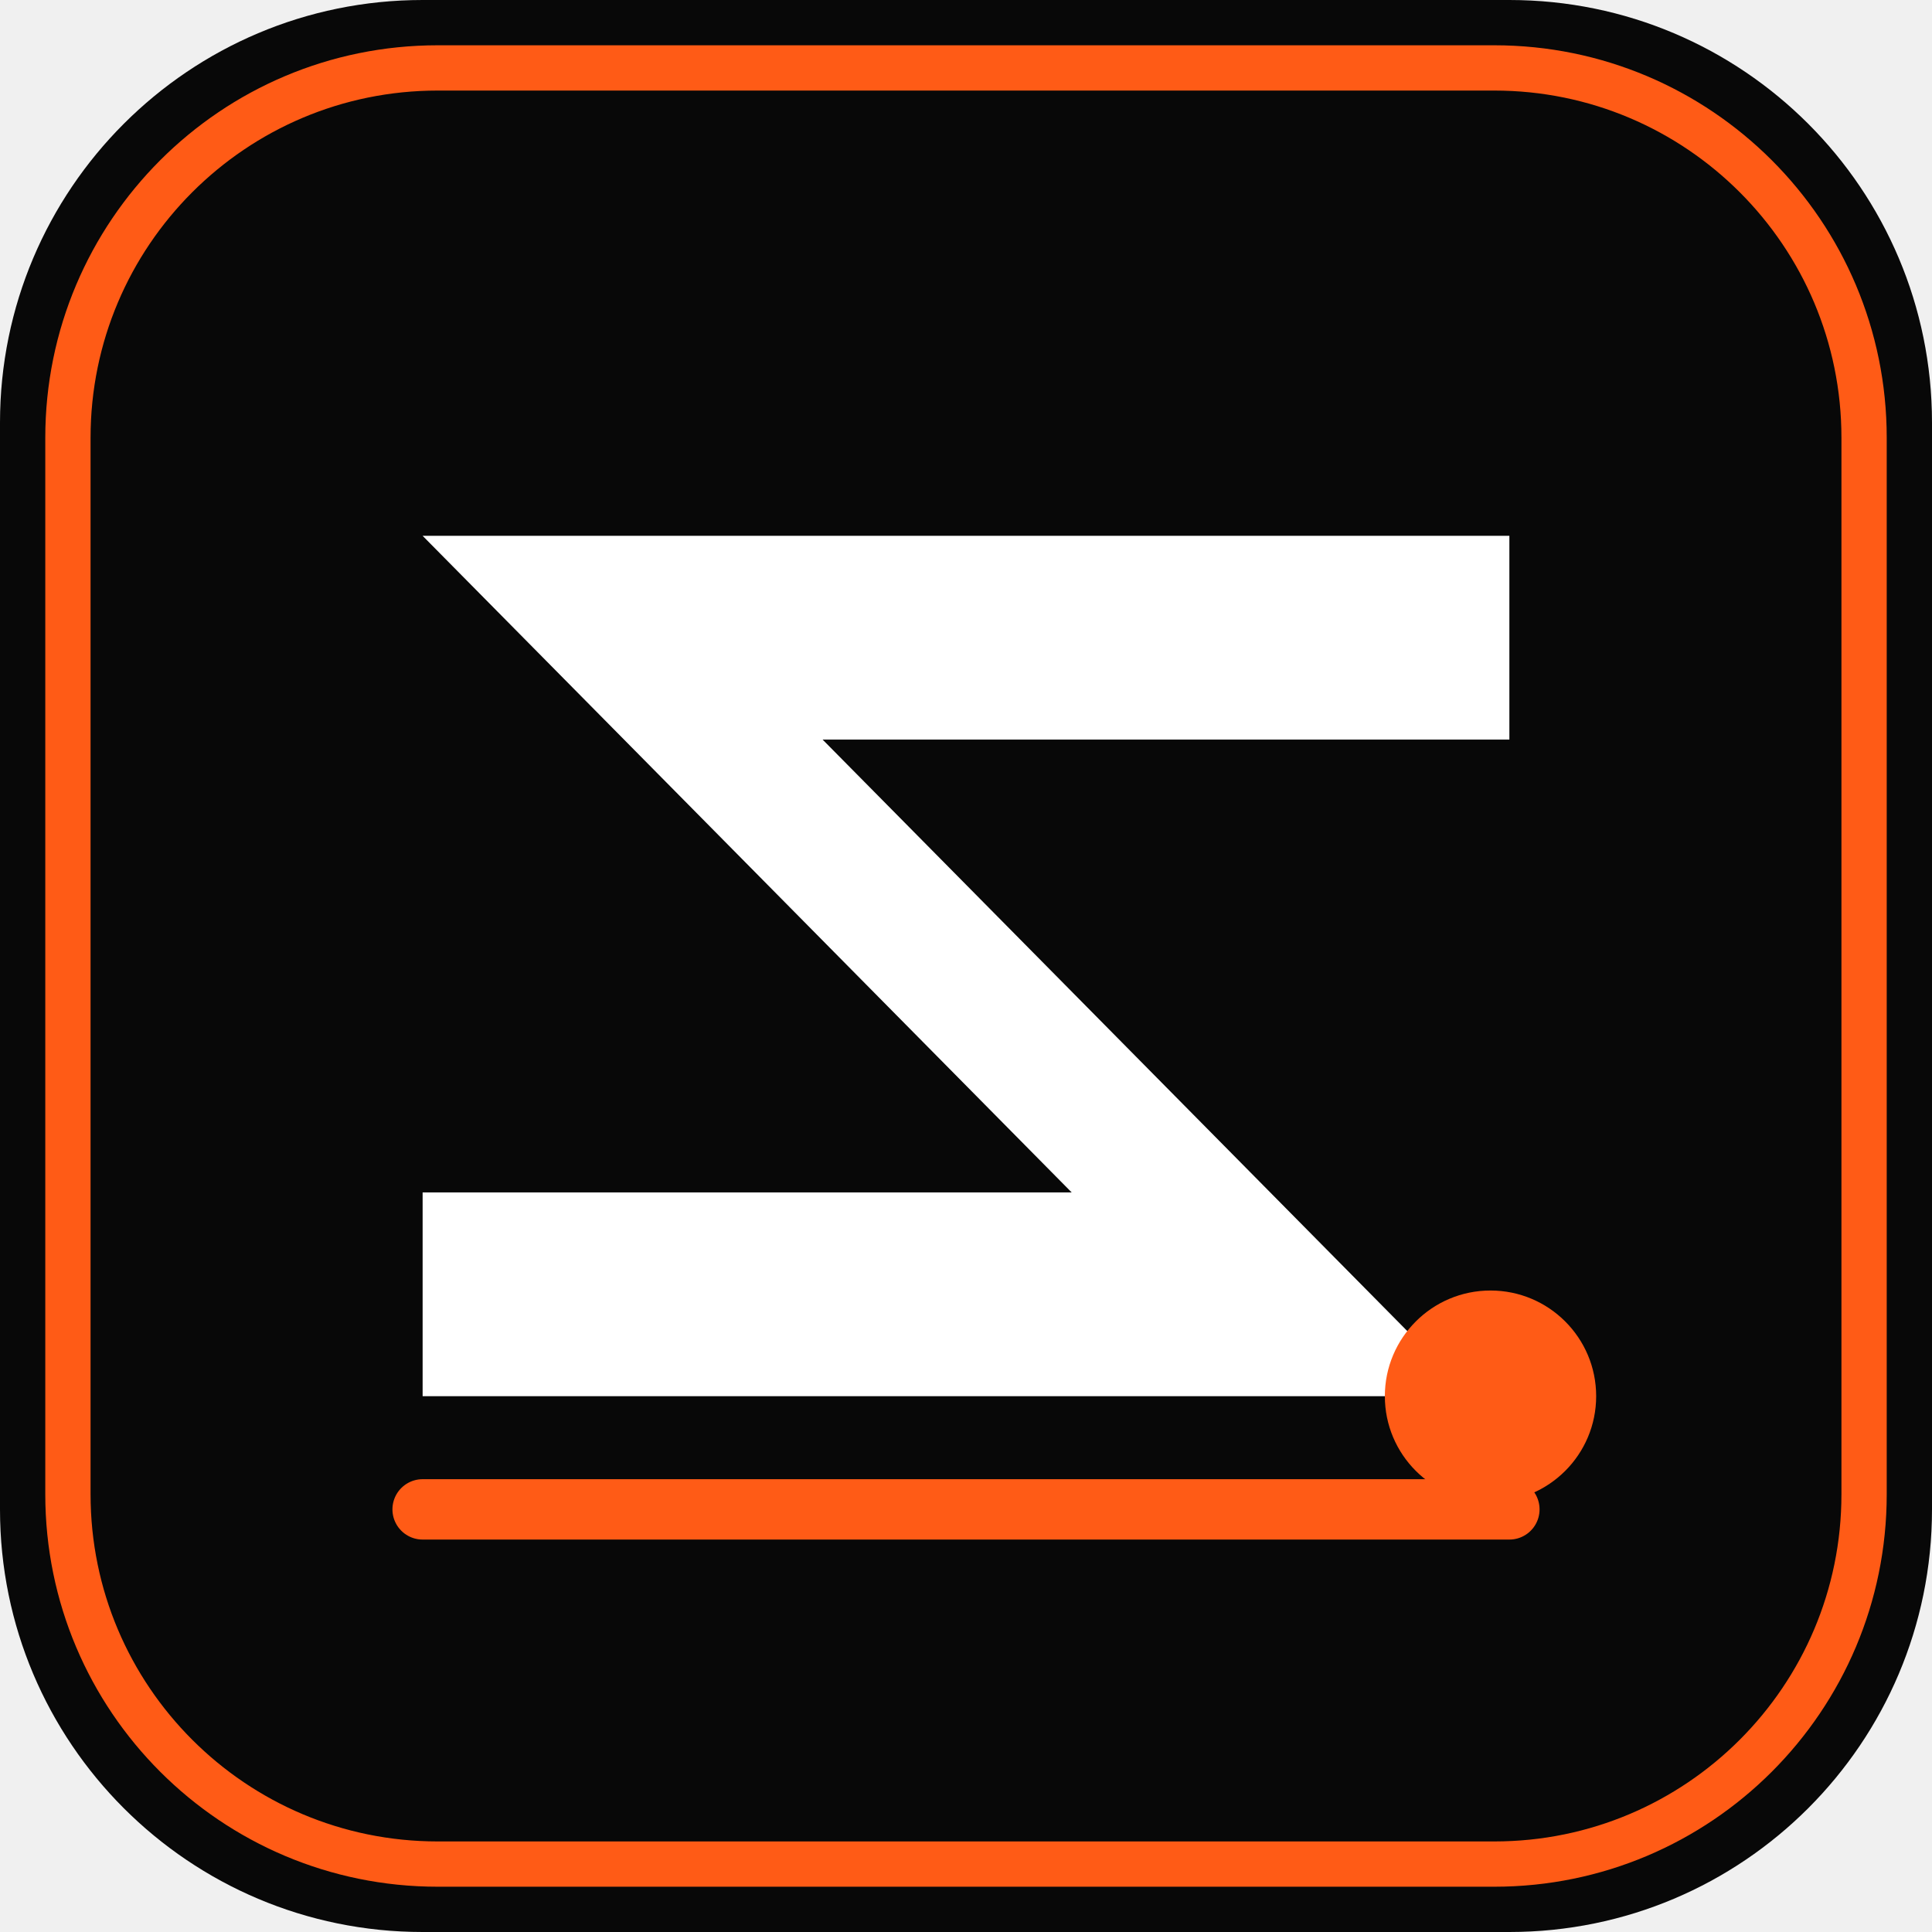
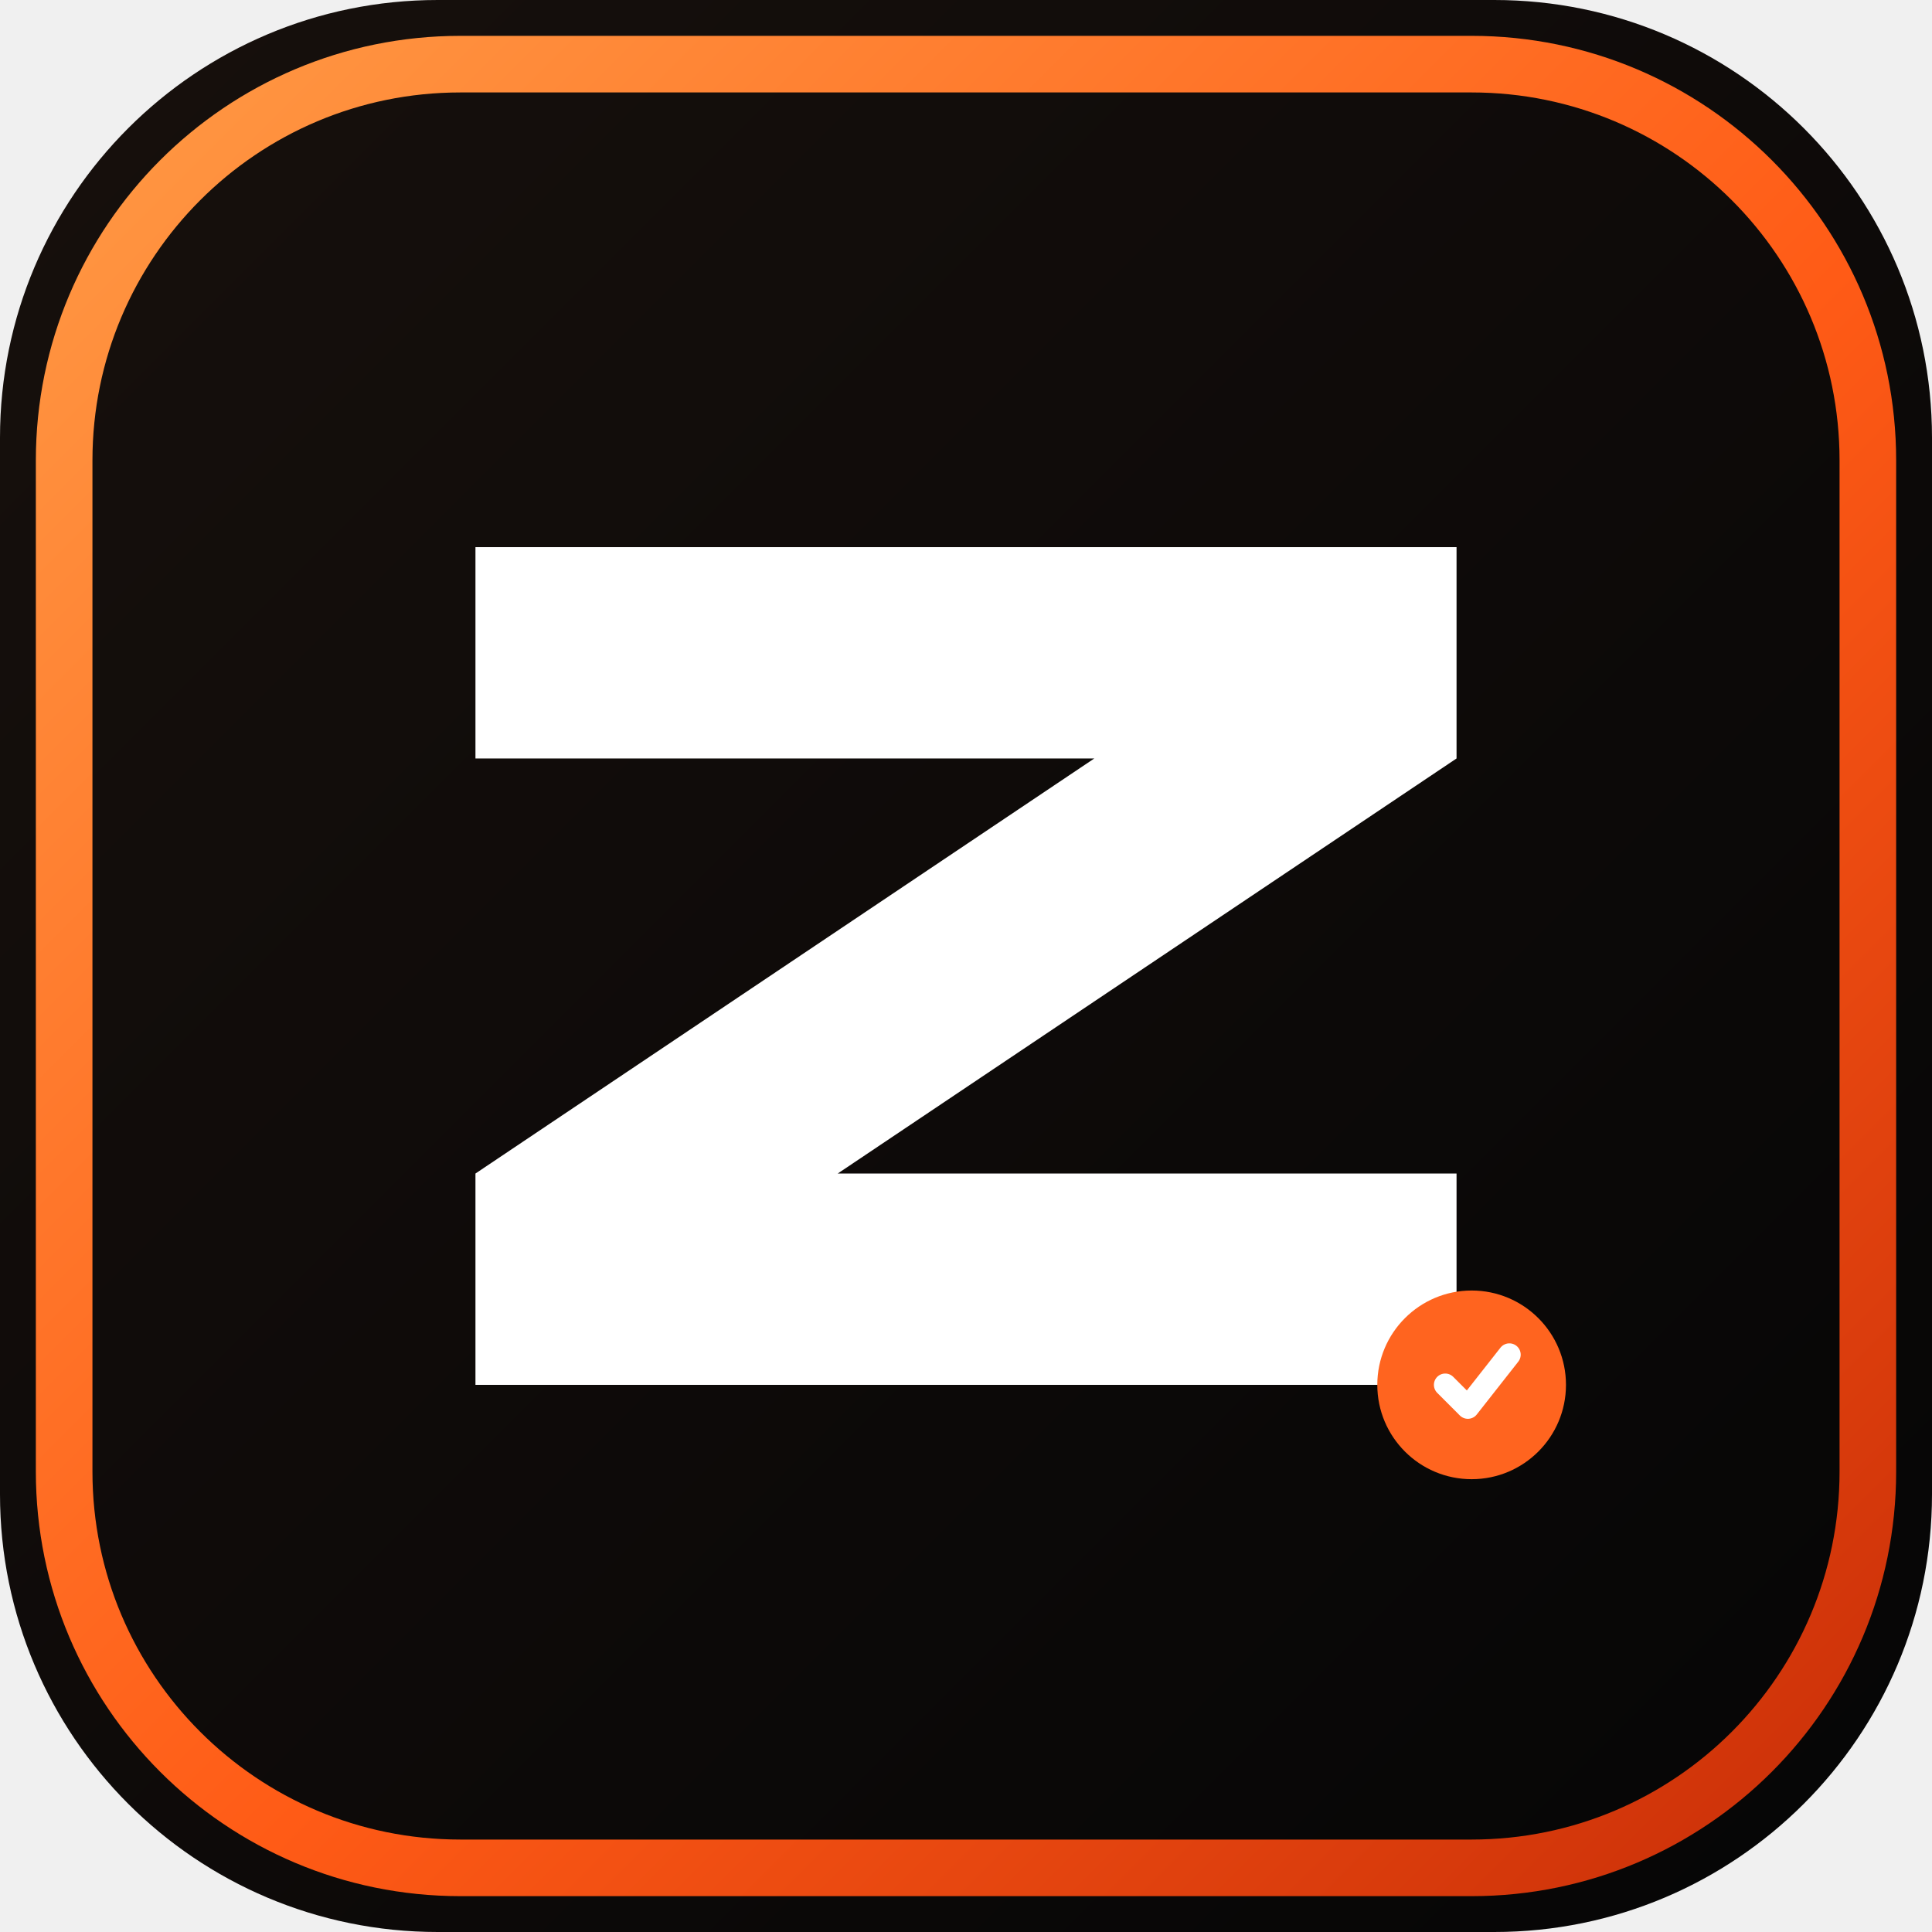
<svg xmlns="http://www.w3.org/2000/svg" viewBox="0 0 512 512">
-   <rect width="512" height="512" rx="112" fill="#080808" />
-   <rect x="18" y="18" width="476" height="476" rx="98" fill="none" stroke="#ff5b16" stroke-width="12" />
-   <path d="M112 142h288v54H218L390 370H112v-54h172L112 142z" fill="#fff" />
-   <circle cx="395" cy="370" r="28" fill="#ff5b16" />
-   <path d="M112 400h288" stroke="#ff5b16" stroke-width="16" stroke-linecap="round" />
+   <defs>
+     <linearGradient id="bg" x1="0" y1="0" x2="1" y2="1">
+       <stop offset="0" stop-color="#17100d" />
+       <stop offset="1" stop-color="#050505" />
+     </linearGradient>
+     <linearGradient id="edge" x1="0" y1="0" x2="1" y2="1">
+       <stop offset="0" stop-color="#ff9a45" />
+       <stop offset=".55" stop-color="#ff5b16" />
+       <stop offset="1" stop-color="#c92e08" />
+     </linearGradient>
+     <filter id="glow" x="-40%" y="-40%" width="180%" height="180%">
+       <feGaussianBlur stdDeviation="12" result="b" />
+       <feMerge>
+         <feMergeNode in="b" />
+         <feMergeNode in="SourceGraphic" />
+       </feMerge>
+     </filter>
+   </defs>
+   <rect width="512" height="512" rx="116" fill="url(#bg)" />
+   <rect x="17" y="17" width="478" height="478" rx="105" fill="none" stroke="url(#edge)" stroke-width="15" />
+   <path d="M126 145h260v56L222 311h164v56H126v-56l164-110H126z" fill="#fff" />
+   <path d="M126 395h260" stroke="#ff641f" stroke-width="14" stroke-linecap="round" filter="url(#glow)" />
+   <circle cx="390" cy="367" r="25" fill="#ff641f" />
+   <path d="M383 367l6 6 11-14" fill="none" stroke="#fff" stroke-width="6" stroke-linecap="round" stroke-linejoin="round" />
</svg>
